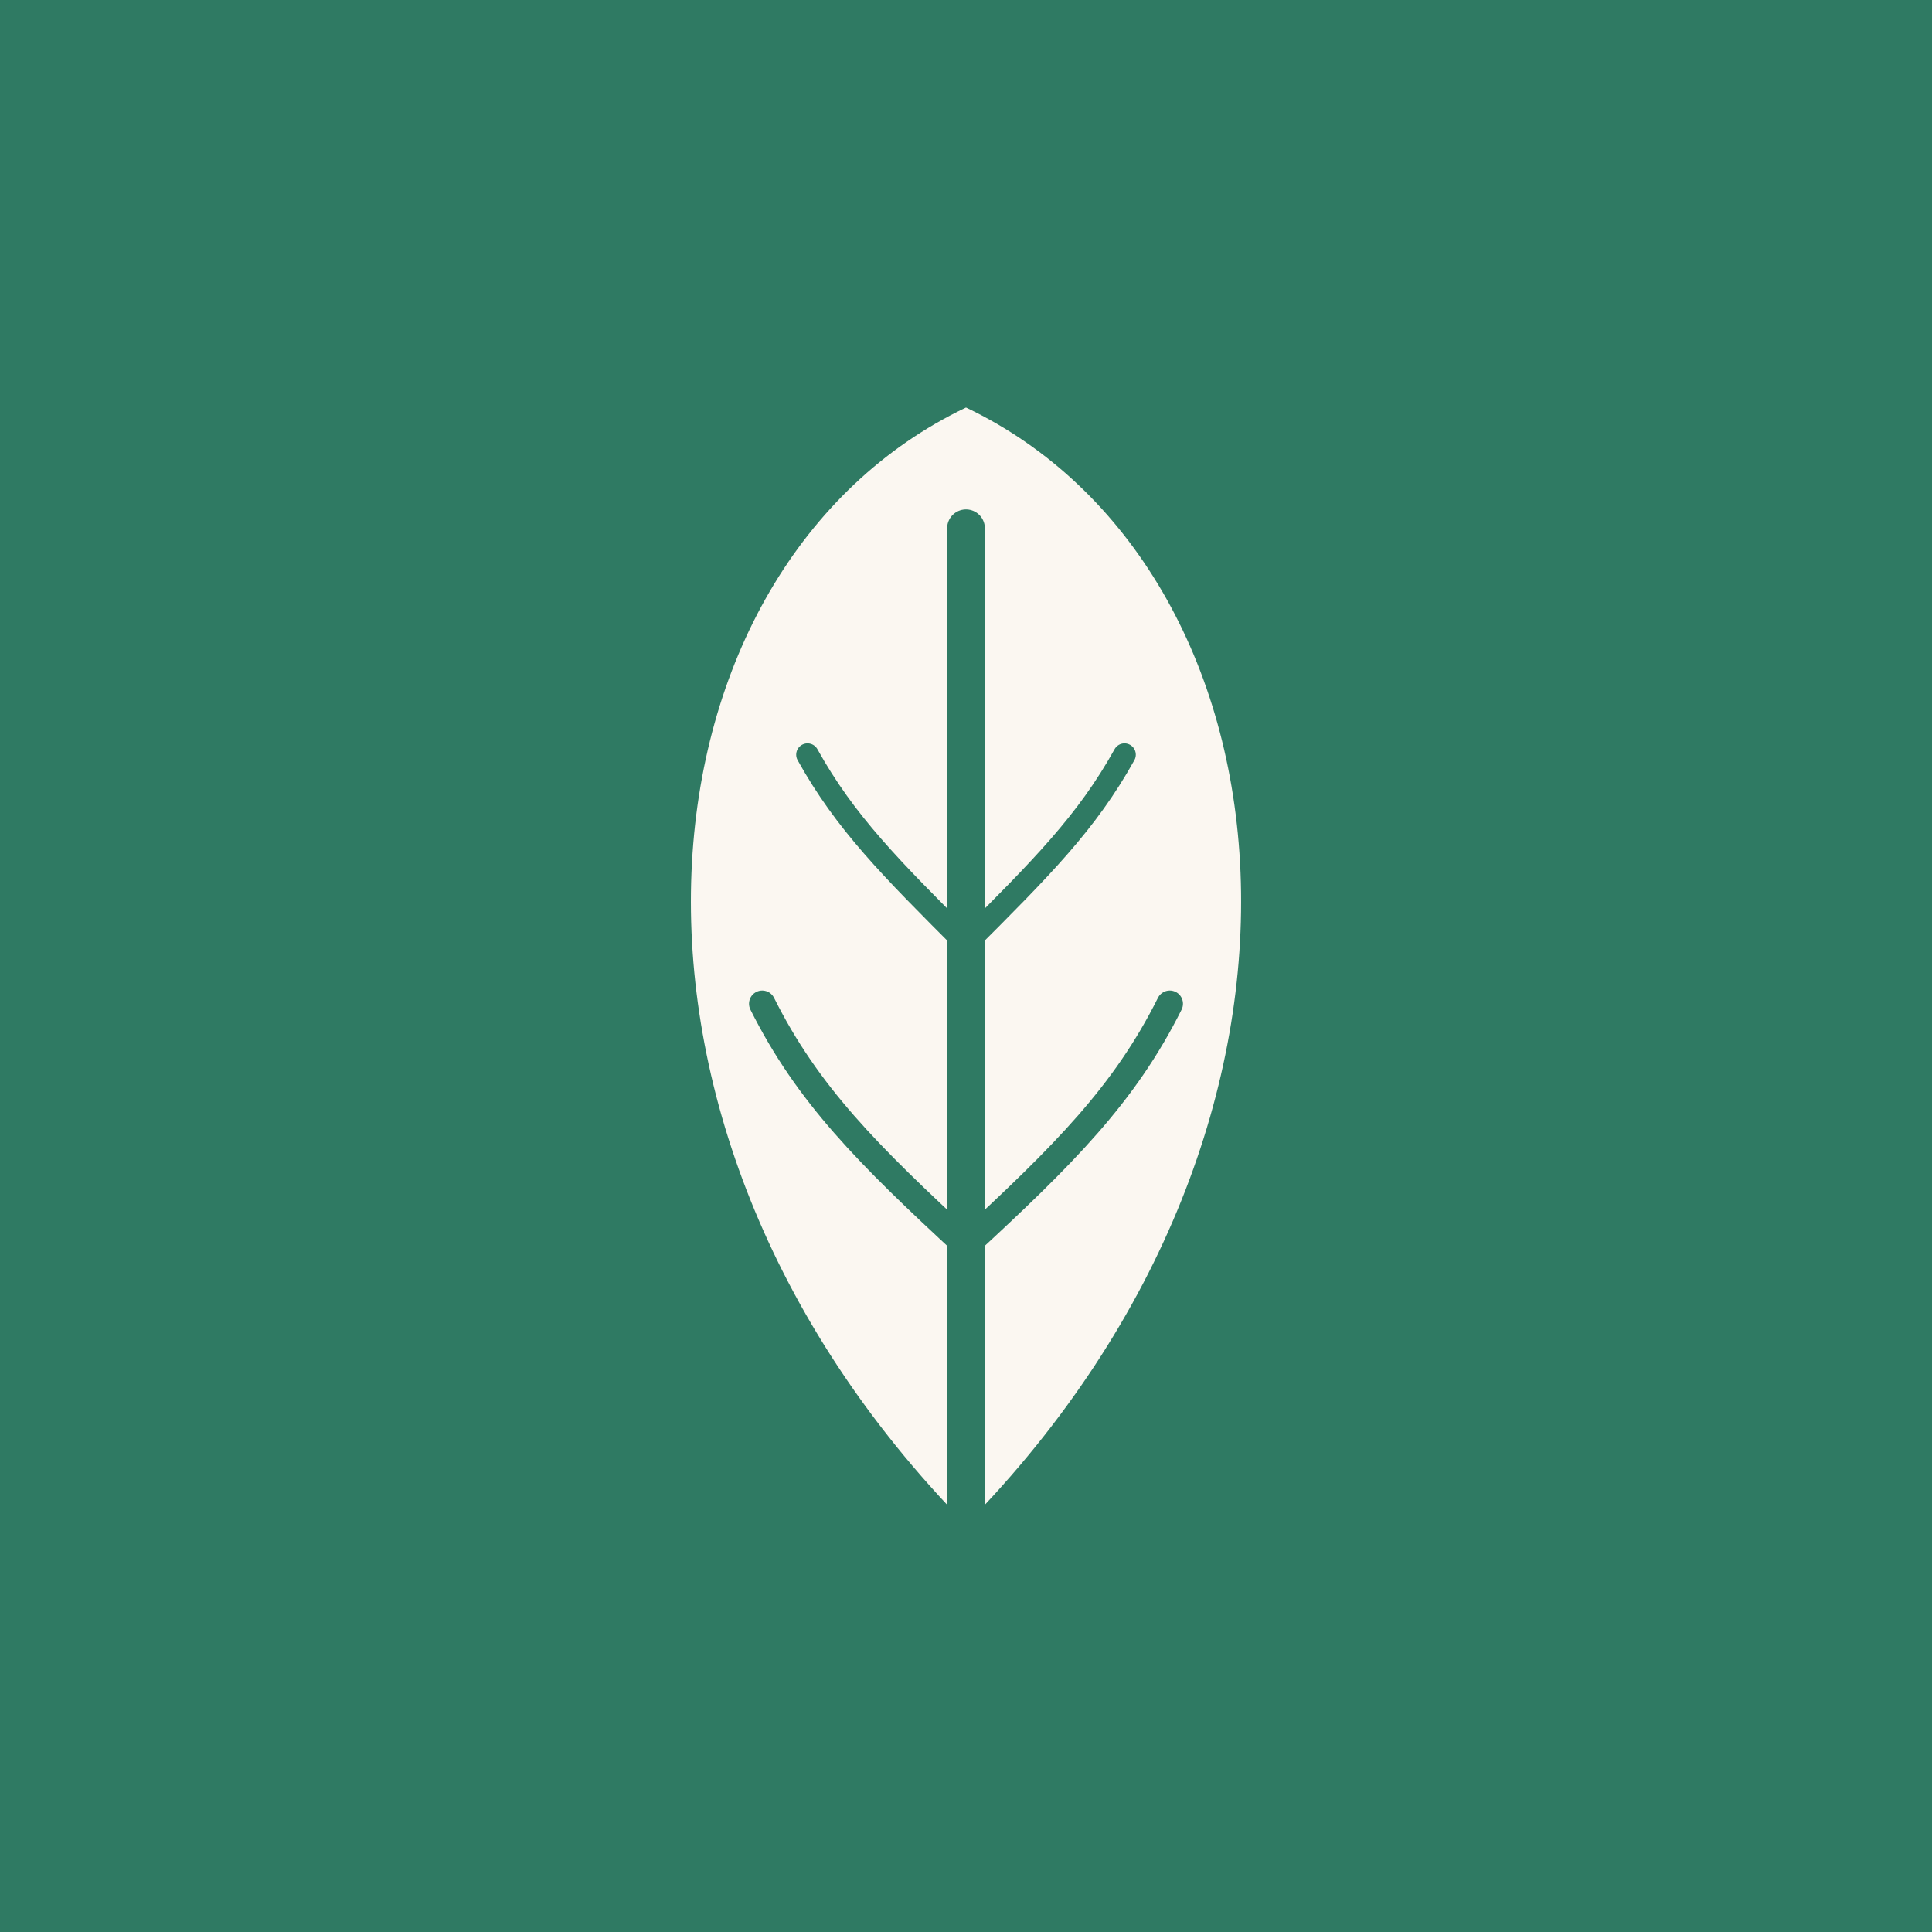
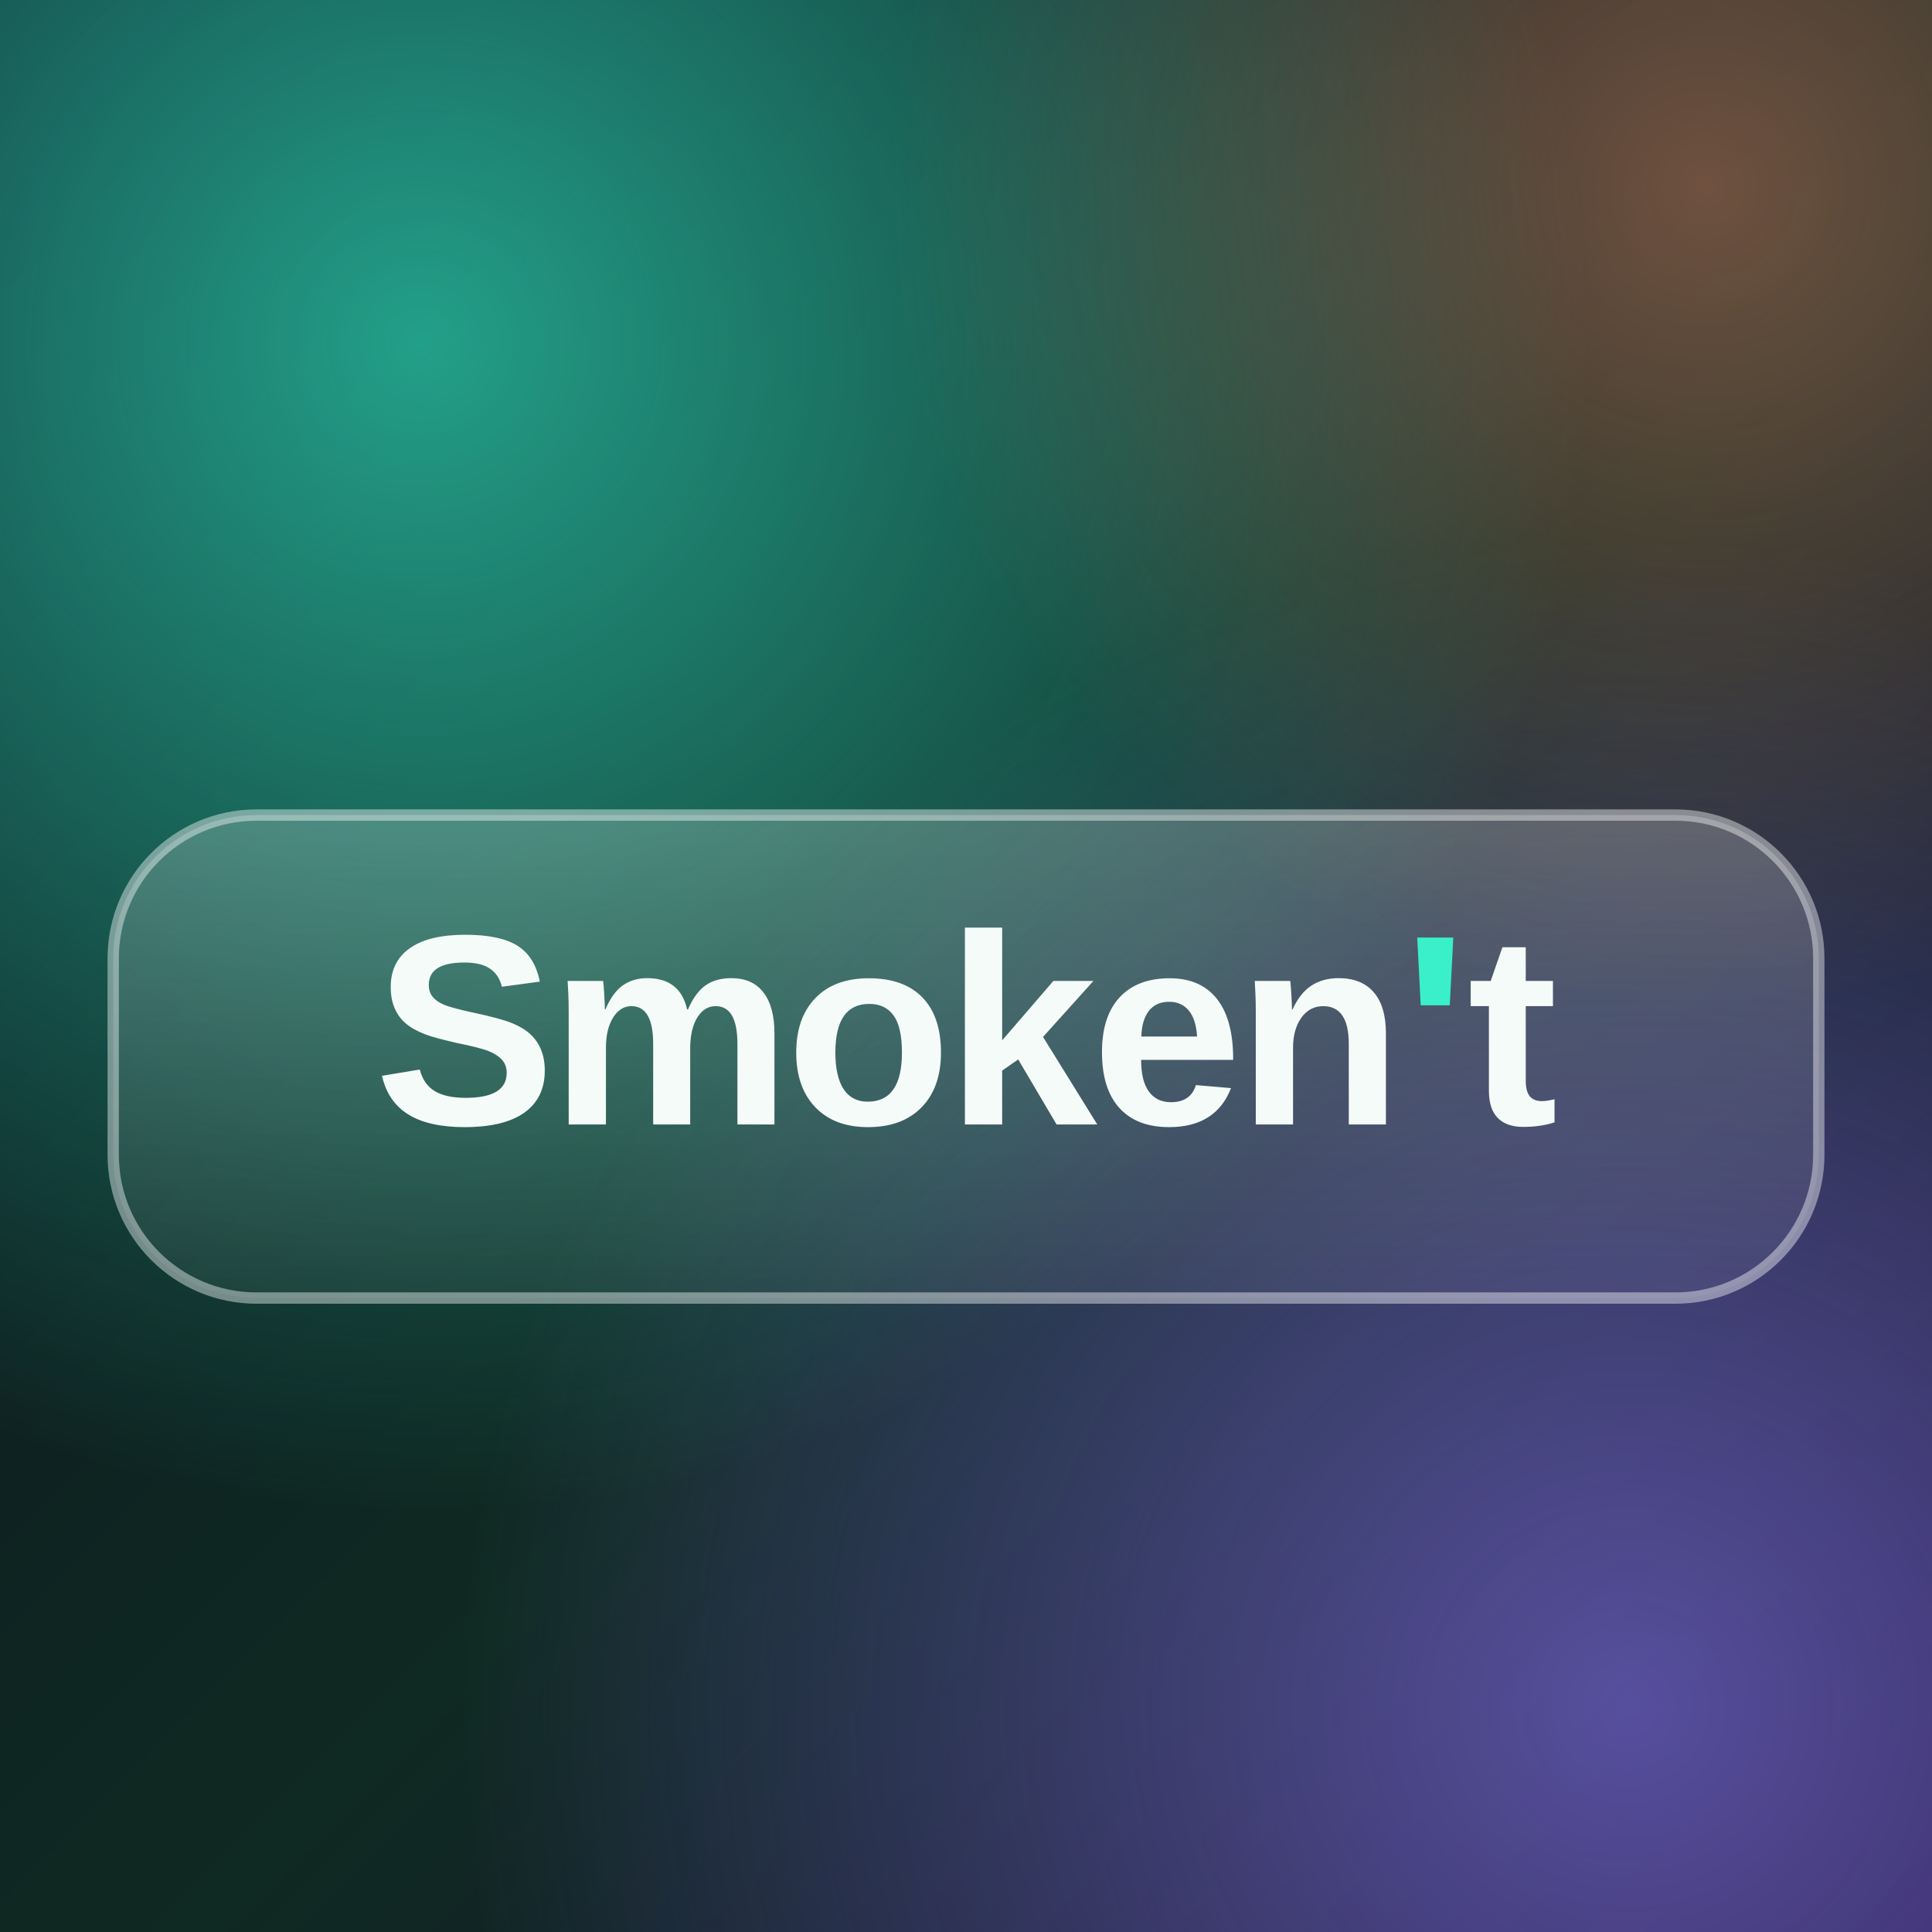
<svg xmlns="http://www.w3.org/2000/svg" viewBox="0 0 512 512" width="512" height="512">
-   <rect width="512" height="512" fill="#2F7A63" />
-   <path d="M256,108 C168,150 150,296 256,404 C362,296 344,150 256,108 Z" fill="#FBF7F1" />
-   <path d="M256,404 C256,340 256,220 256,140" stroke="#2F7A63" stroke-width="10" fill="none" stroke-linecap="round" />
-   <path d="M256,330 C230,306 214,290 202,266" stroke="#2F7A63" stroke-width="7" fill="none" stroke-linecap="round" />
-   <path d="M256,330 C282,306 298,290 310,266" stroke="#2F7A63" stroke-width="7" fill="none" stroke-linecap="round" />
-   <path d="M256,250 C236,230 224,218 214,200" stroke="#2F7A63" stroke-width="6" fill="none" stroke-linecap="round" />
-   <path d="M256,250 C276,230 288,218 298,200" stroke="#2F7A63" stroke-width="6" fill="none" stroke-linecap="round" />
+   <defs>
+     <linearGradient id="bg" x1="0" y1="0" x2="1" y2="1">
+       <stop offset="0" stop-color="#0B1220" />
+       <stop offset="0.55" stop-color="#0F2A22" />
+       <stop offset="1" stop-color="#1B1030" />
+     </linearGradient>
+     <radialGradient id="blobA" cx="22%" cy="18%" r="60%">
+       <stop offset="0" stop-color="#2FE7C0" stop-opacity="0.65" />
+       <stop offset="1" stop-color="#2FE7C0" stop-opacity="0" />
+     </radialGradient>
+     <radialGradient id="blobB" cx="84%" cy="88%" r="60%">
+       <stop offset="0" stop-color="#8B7CFA" stop-opacity="0.55" />
+       <stop offset="1" stop-color="#8B7CFA" stop-opacity="0" />
+     </radialGradient>
+     <radialGradient id="blobC" cx="88%" cy="10%" r="42%">
+       <stop offset="0" stop-color="#FF8F6B" stop-opacity="0.4" />
+       <stop offset="1" stop-color="#FF8F6B" stop-opacity="0" />
+     </radialGradient>
+     <linearGradient id="panel" x1="0" y1="0" x2="0" y2="1">
+       <stop offset="0" stop-color="#FFFFFF" stop-opacity="0.22" />
+       <stop offset="1" stop-color="#FFFFFF" stop-opacity="0.05" />
+     </linearGradient>
+   </defs>
+   <rect width="512" height="512" fill="url(#bg)" />
+   <rect width="512" height="512" fill="url(#blobA)" />
+   <rect width="512" height="512" fill="url(#blobB)" />
+   <rect width="512" height="512" fill="url(#blobC)" />
+   <rect x="30" y="216" width="452" height="128" rx="38" fill="url(#panel)" stroke="#FFFFFF" stroke-opacity="0.42" stroke-width="3" />
+   <text x="256" y="298" text-anchor="middle" font-family="Helvetica Neue, Arial, sans-serif" font-weight="800" font-size="72" letter-spacing="-1.5" fill="#F5FBF8">Smoken<tspan fill="#39F0CB">'</tspan>t</text>
</svg>
